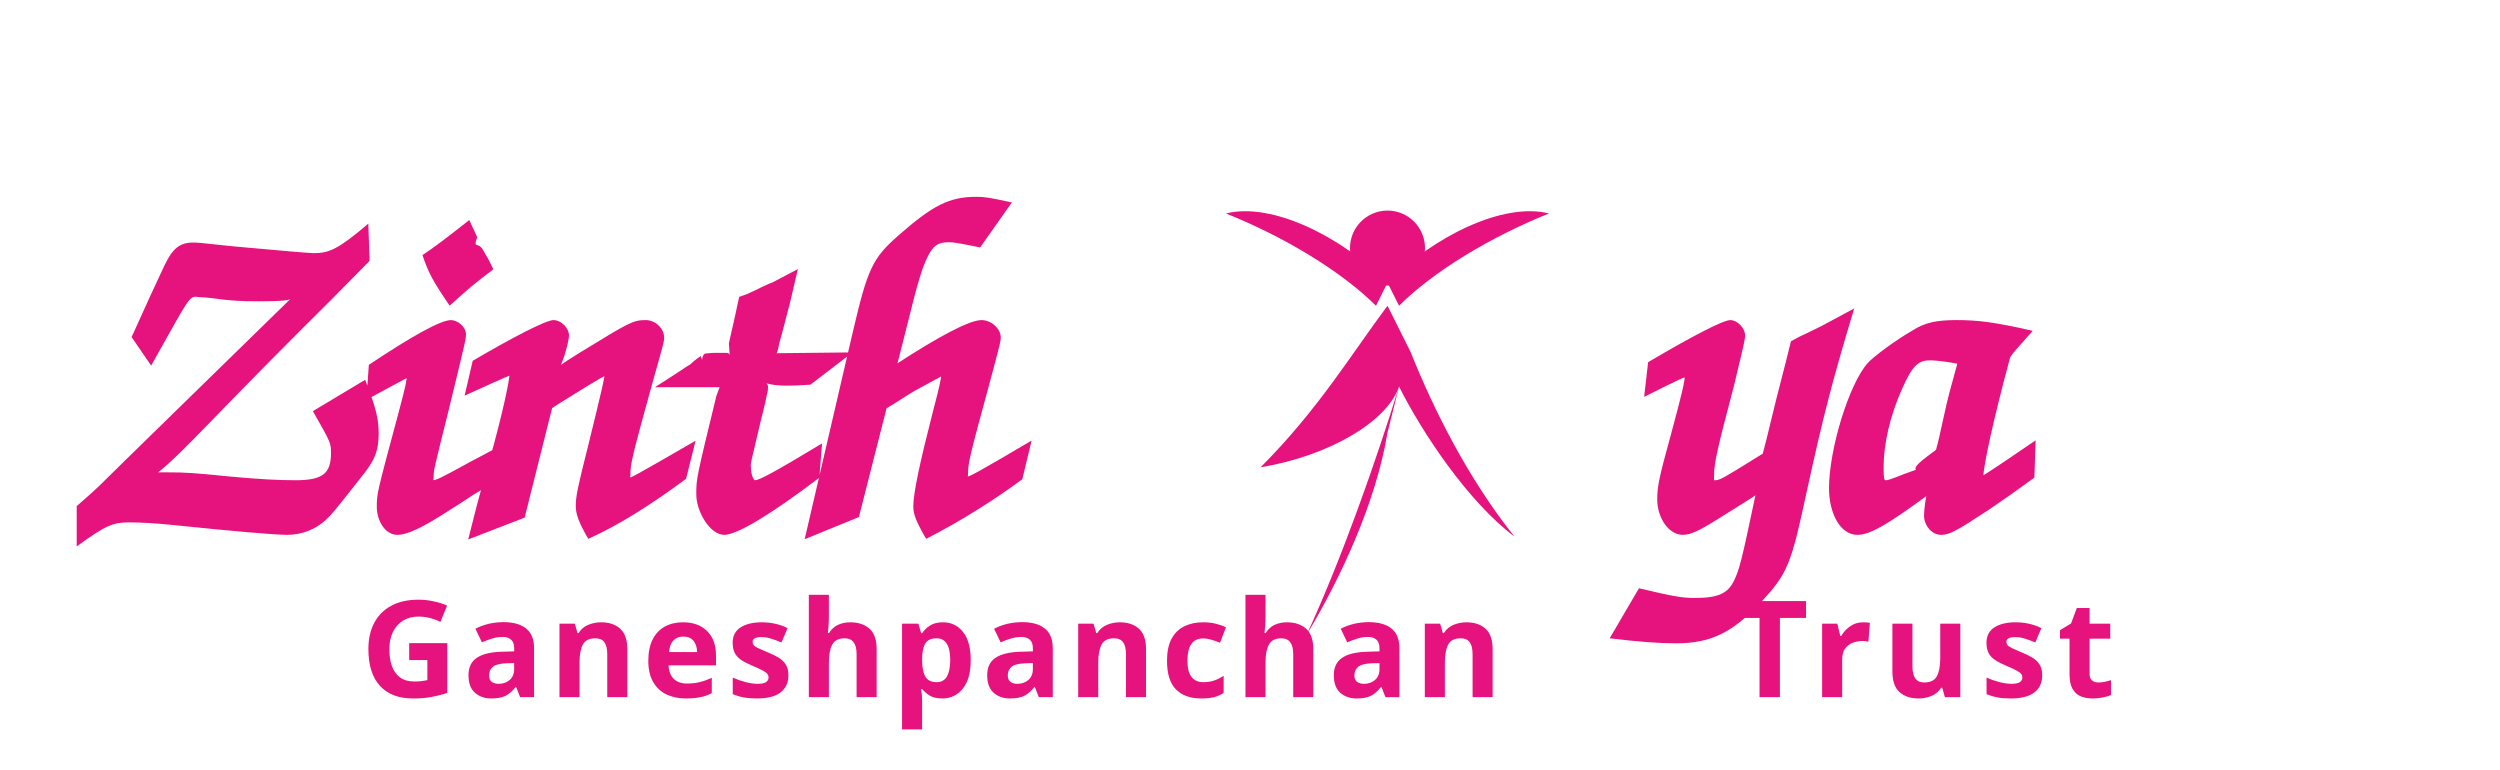
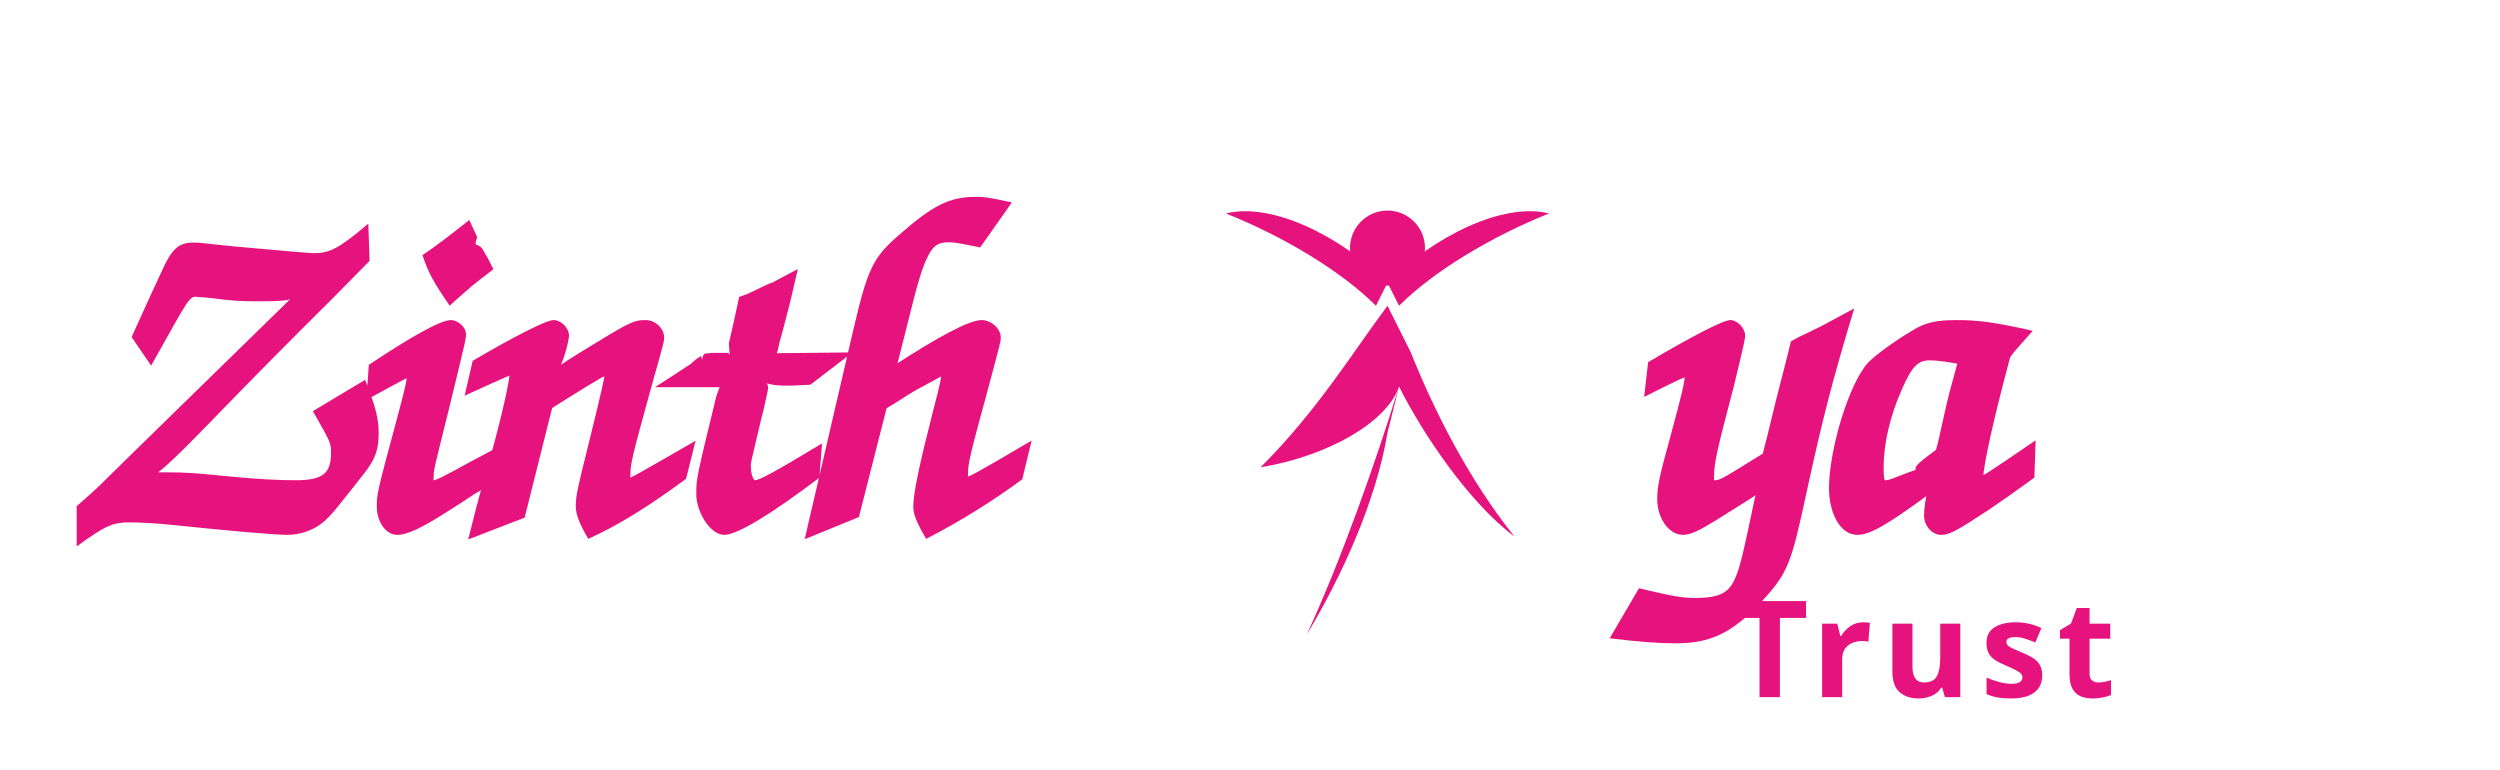
<svg xmlns="http://www.w3.org/2000/svg" viewBox="0 0 520 160" width="100%" height="100%">
  <defs>
    <style>
      .logo-text { font-family: 'Baloo 2', 'Fredoka', cursive, sans-serif; font-weight: 700; fill: #E6127E; }
      .sub-text { font-family: 'Nunito Sans', sans-serif; font-weight: 600; fill: #E6127E; letter-spacing: 1px; }
    </style>
  </defs>
  <g transform="translate(10, 20)">
    <text x="0" y="90" font-family="'Baloo 2', cursive, sans-serif" font-weight="700" font-size="96" fill="#E6127E" letter-spacing="-2">Zinth</text>
    <g transform="translate(245, 10) scale(1.2)">
      <circle cx="28" cy="18" r="6.5" fill="#E6127E" />
      <path d="M 28 24 C 20 16, 8 10, 0 12 C 10 16, 20 22, 26 28 Z" fill="#E6127E" />
      <path d="M 28 24 C 36 16, 48 10, 56 12 C 46 16, 36 22, 30 28 Z" fill="#E6127E" />
      <path d="M 28 28 C 22 36, 16 46, 6 56 C 18 54, 28 48, 30 42 C 34 50, 42 62, 50 68 C 42 58, 36 46, 32 36 Z" fill="#E6127E" />
      <path d="M 30 42 C 26 55, 20 72, 14 85 C 20 75, 26 62, 28 50 Z" fill="#E6127E" />
    </g>
    <text x="325" y="90" font-family="'Baloo 2', cursive, sans-serif" font-weight="700" font-size="96" fill="#E6127E" letter-spacing="-2">ya</text>
-     <text x="65" y="125" font-family="'Nunito Sans', sans-serif" font-weight="600" font-size="28" fill="#E6127E" letter-spacing="1">Ganeshpanchan</text>
    <text x="350" y="125" font-family="'Nunito Sans', sans-serif" font-weight="600" font-size="28" fill="#E6127E" letter-spacing="2">Trust</text>
  </g>
</svg>
